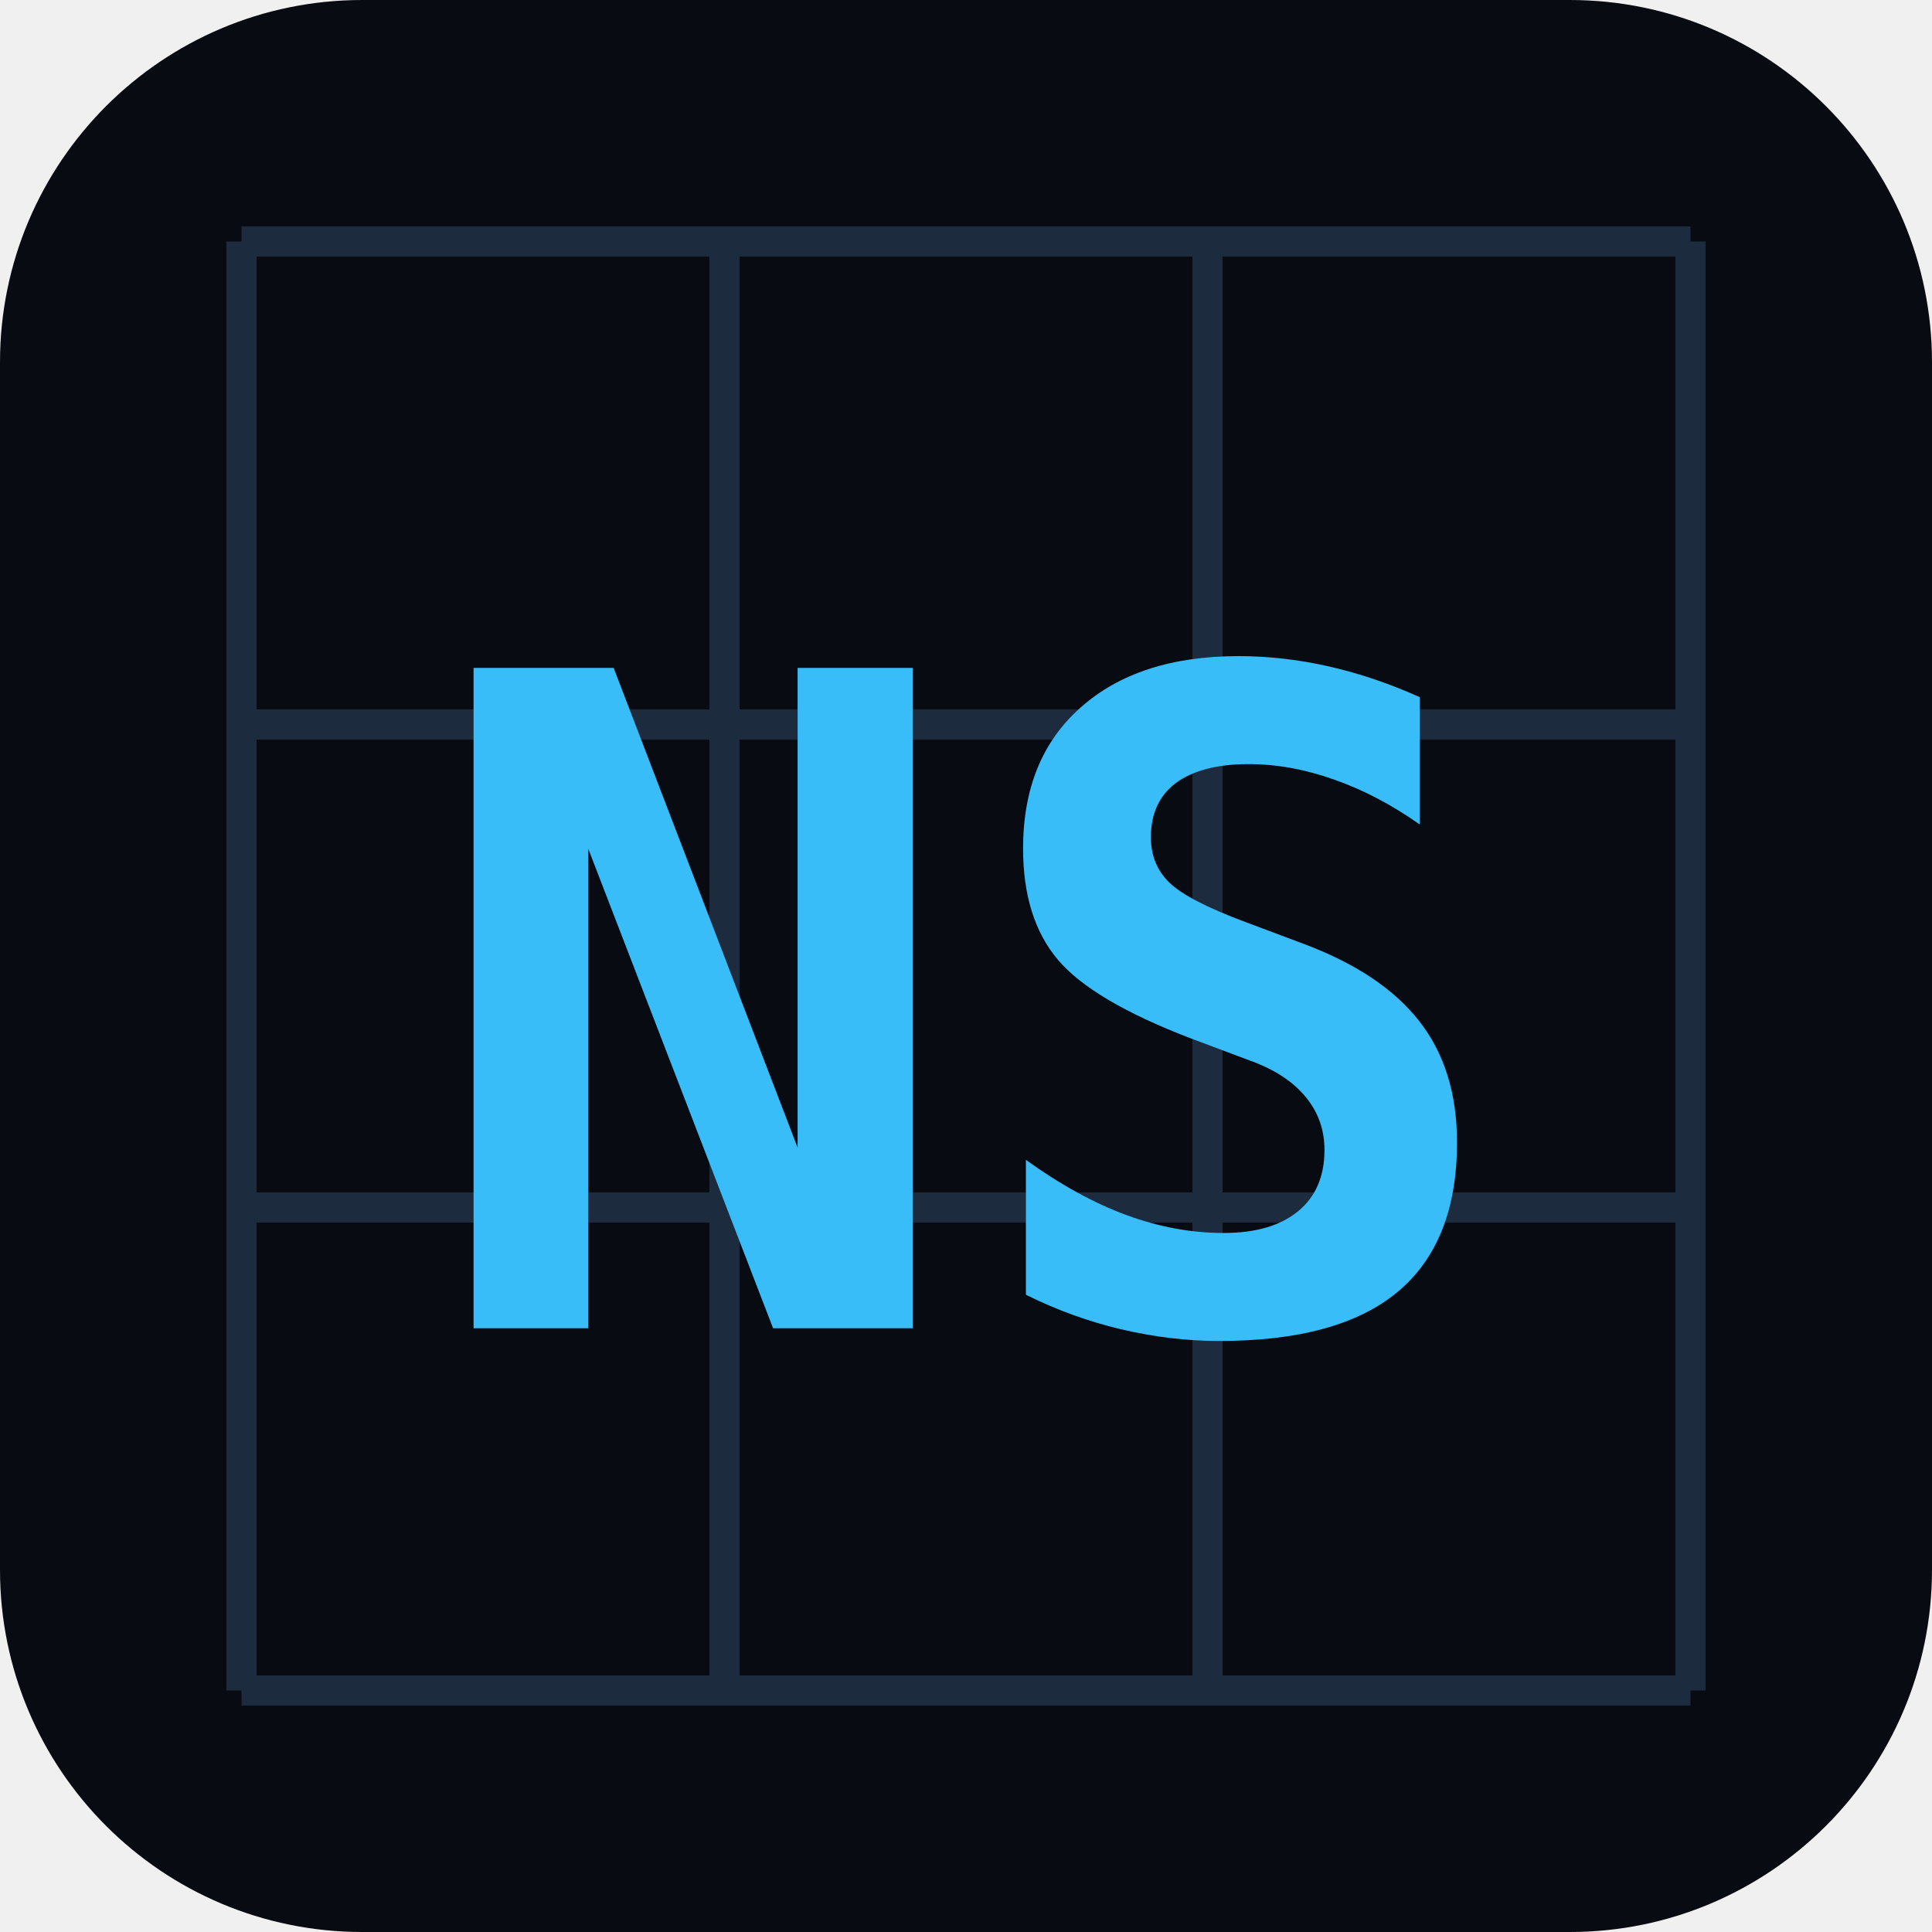
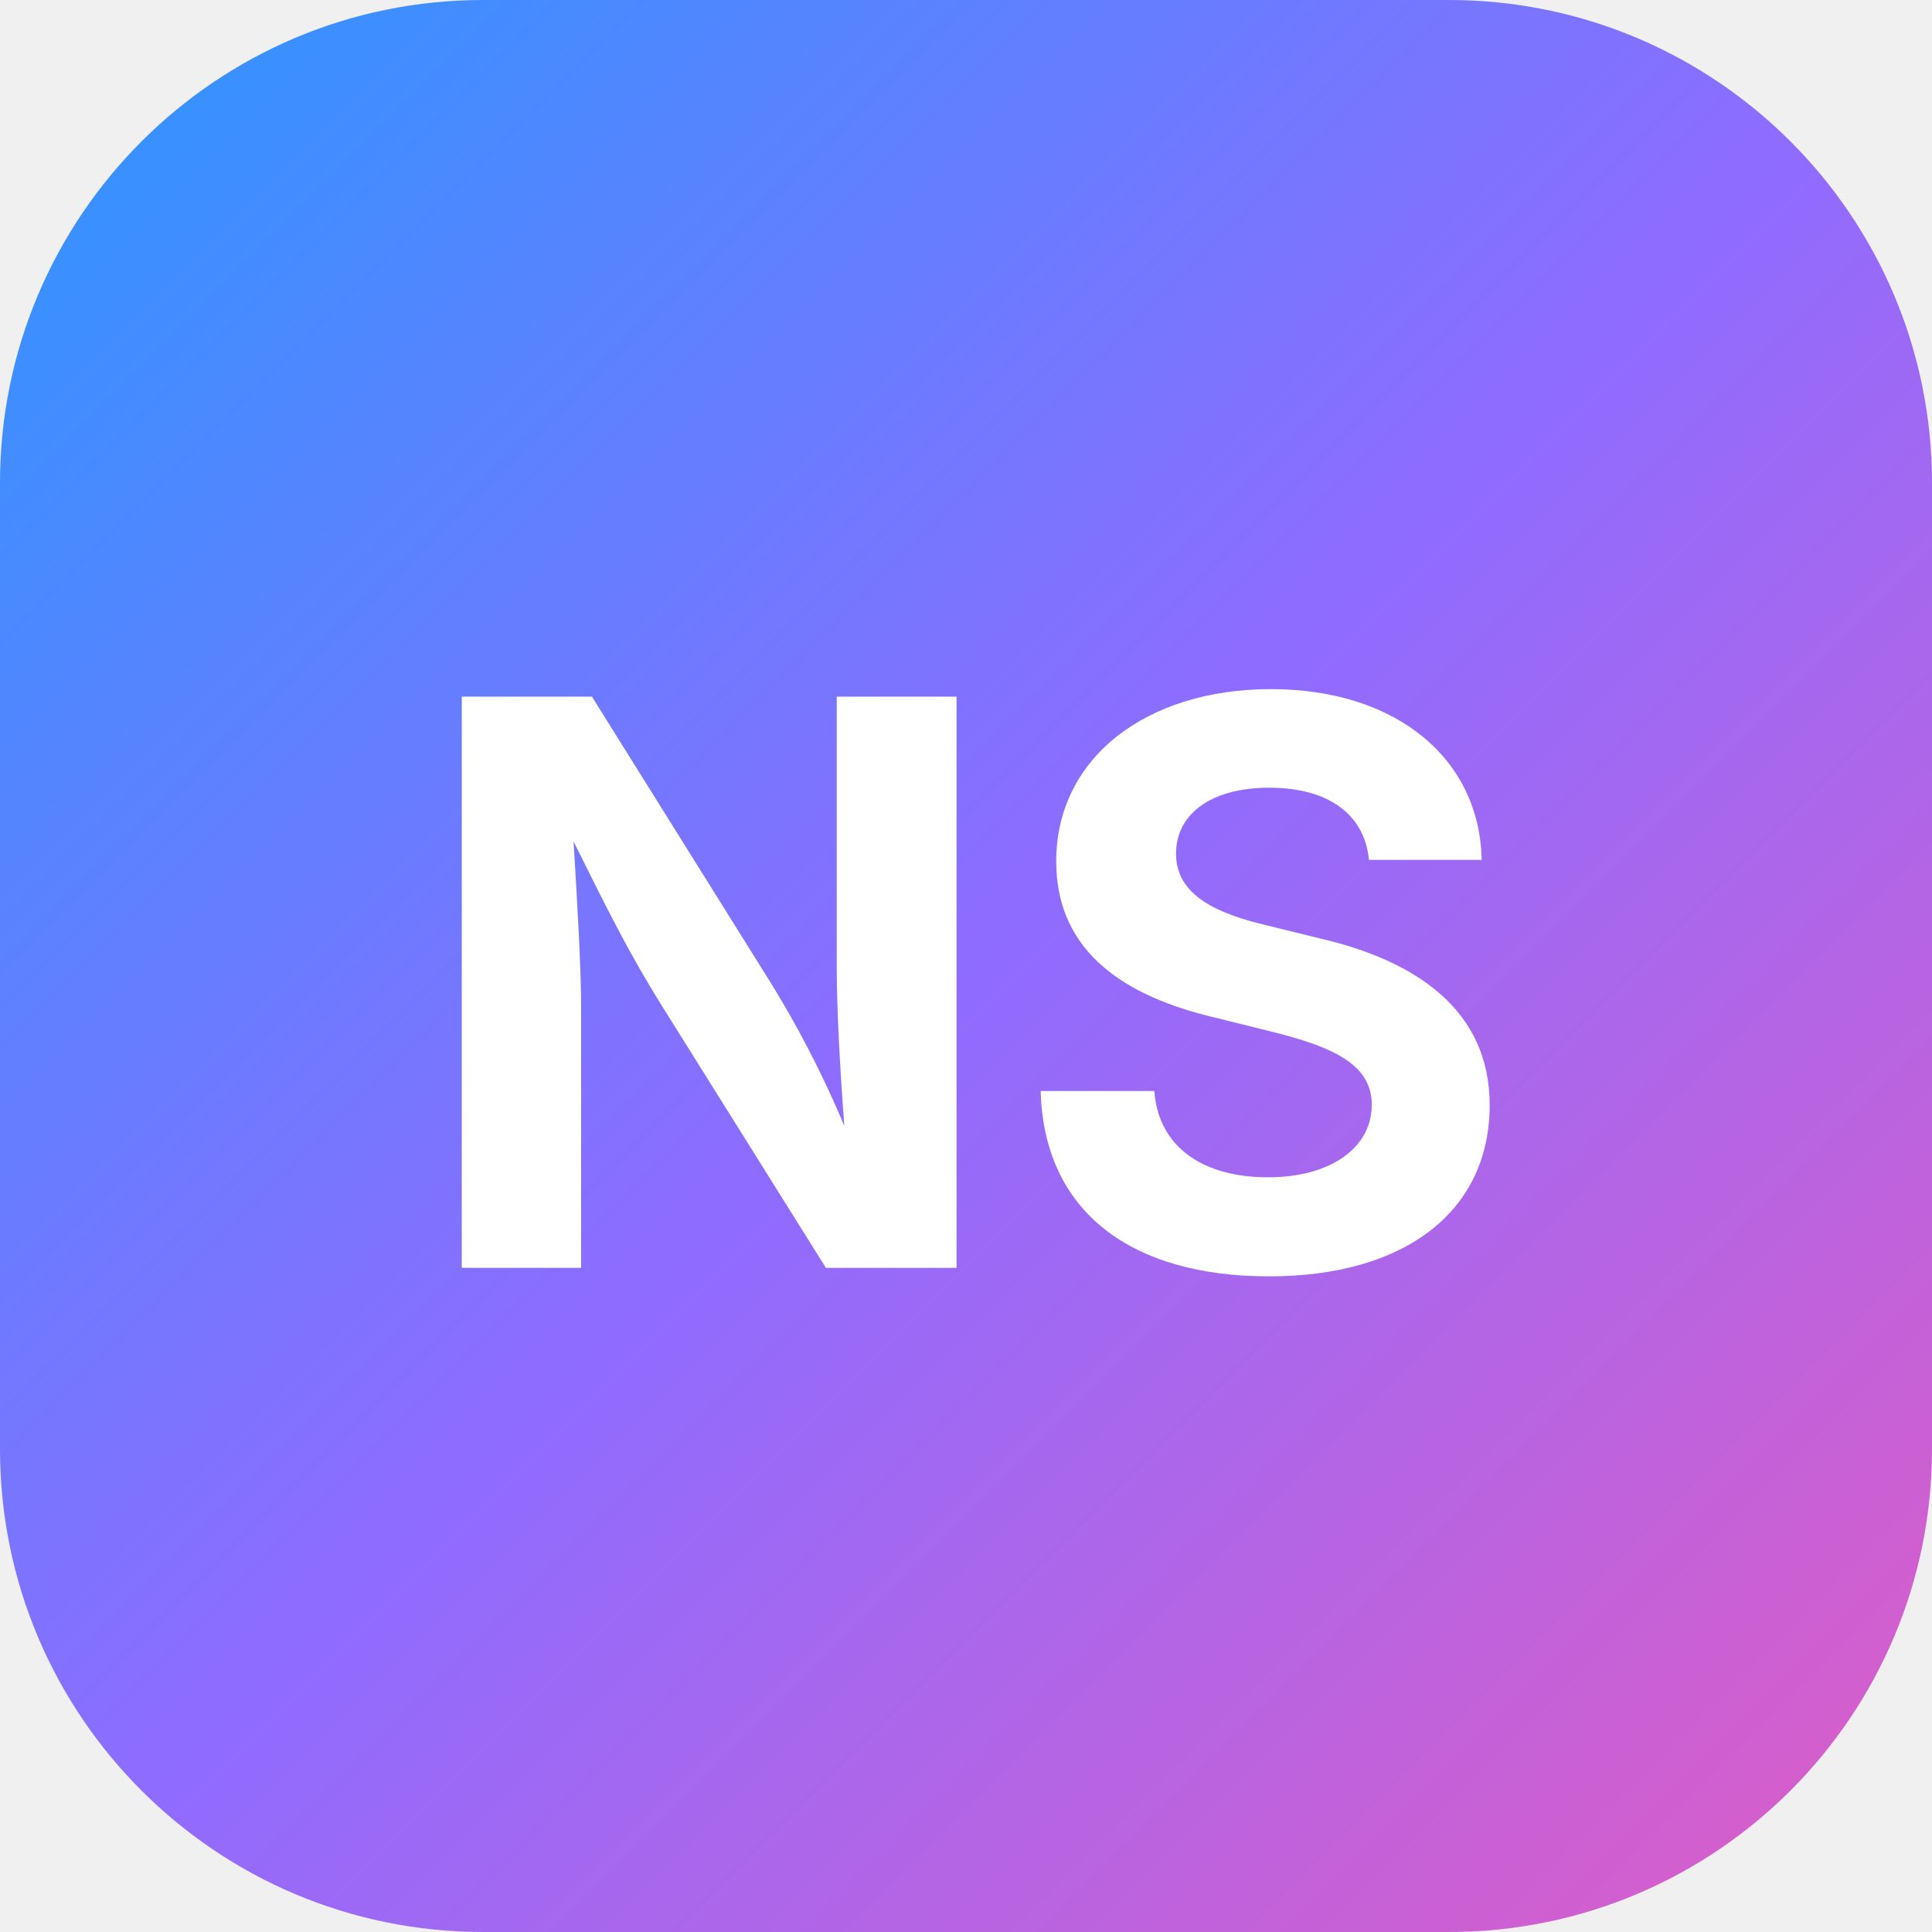
<svg xmlns="http://www.w3.org/2000/svg" viewBox="0 0 64 64">
-   <rect width="64" height="64" rx="12" fill="#080b11" />
-   <path d="M8 8h48M8 24h48M8 40h48M8 56h48M8 8v48M24 8v48M40 8v48M56 8v48" stroke="#1c2b3e" stroke-width="1" />
-   <text x="32" y="44" font-family="'JetBrains Mono',monospace" font-size="30" font-weight="700" text-anchor="middle" fill="#38bdf8">NS</text>
+   <defs>
+     <linearGradient id="g" x1="0" y1="0" x2="1" y2="1">
+       <stop offset="0" stop-color="#2997ff" />
+       <stop offset="0.5" stop-color="#8e6cff" />
+       <stop offset="1" stop-color="#e05cc4" />
+     </linearGradient>
+   </defs>
+   <rect width="64" height="64" rx="16" fill="url(#g)" />
+   <text x="32" y="42" font-family="-apple-system,'SF Pro Display','Inter','Helvetica Neue',Arial,sans-serif" font-size="26" font-weight="700" text-anchor="middle" fill="#fff">NS</text>
</svg>
